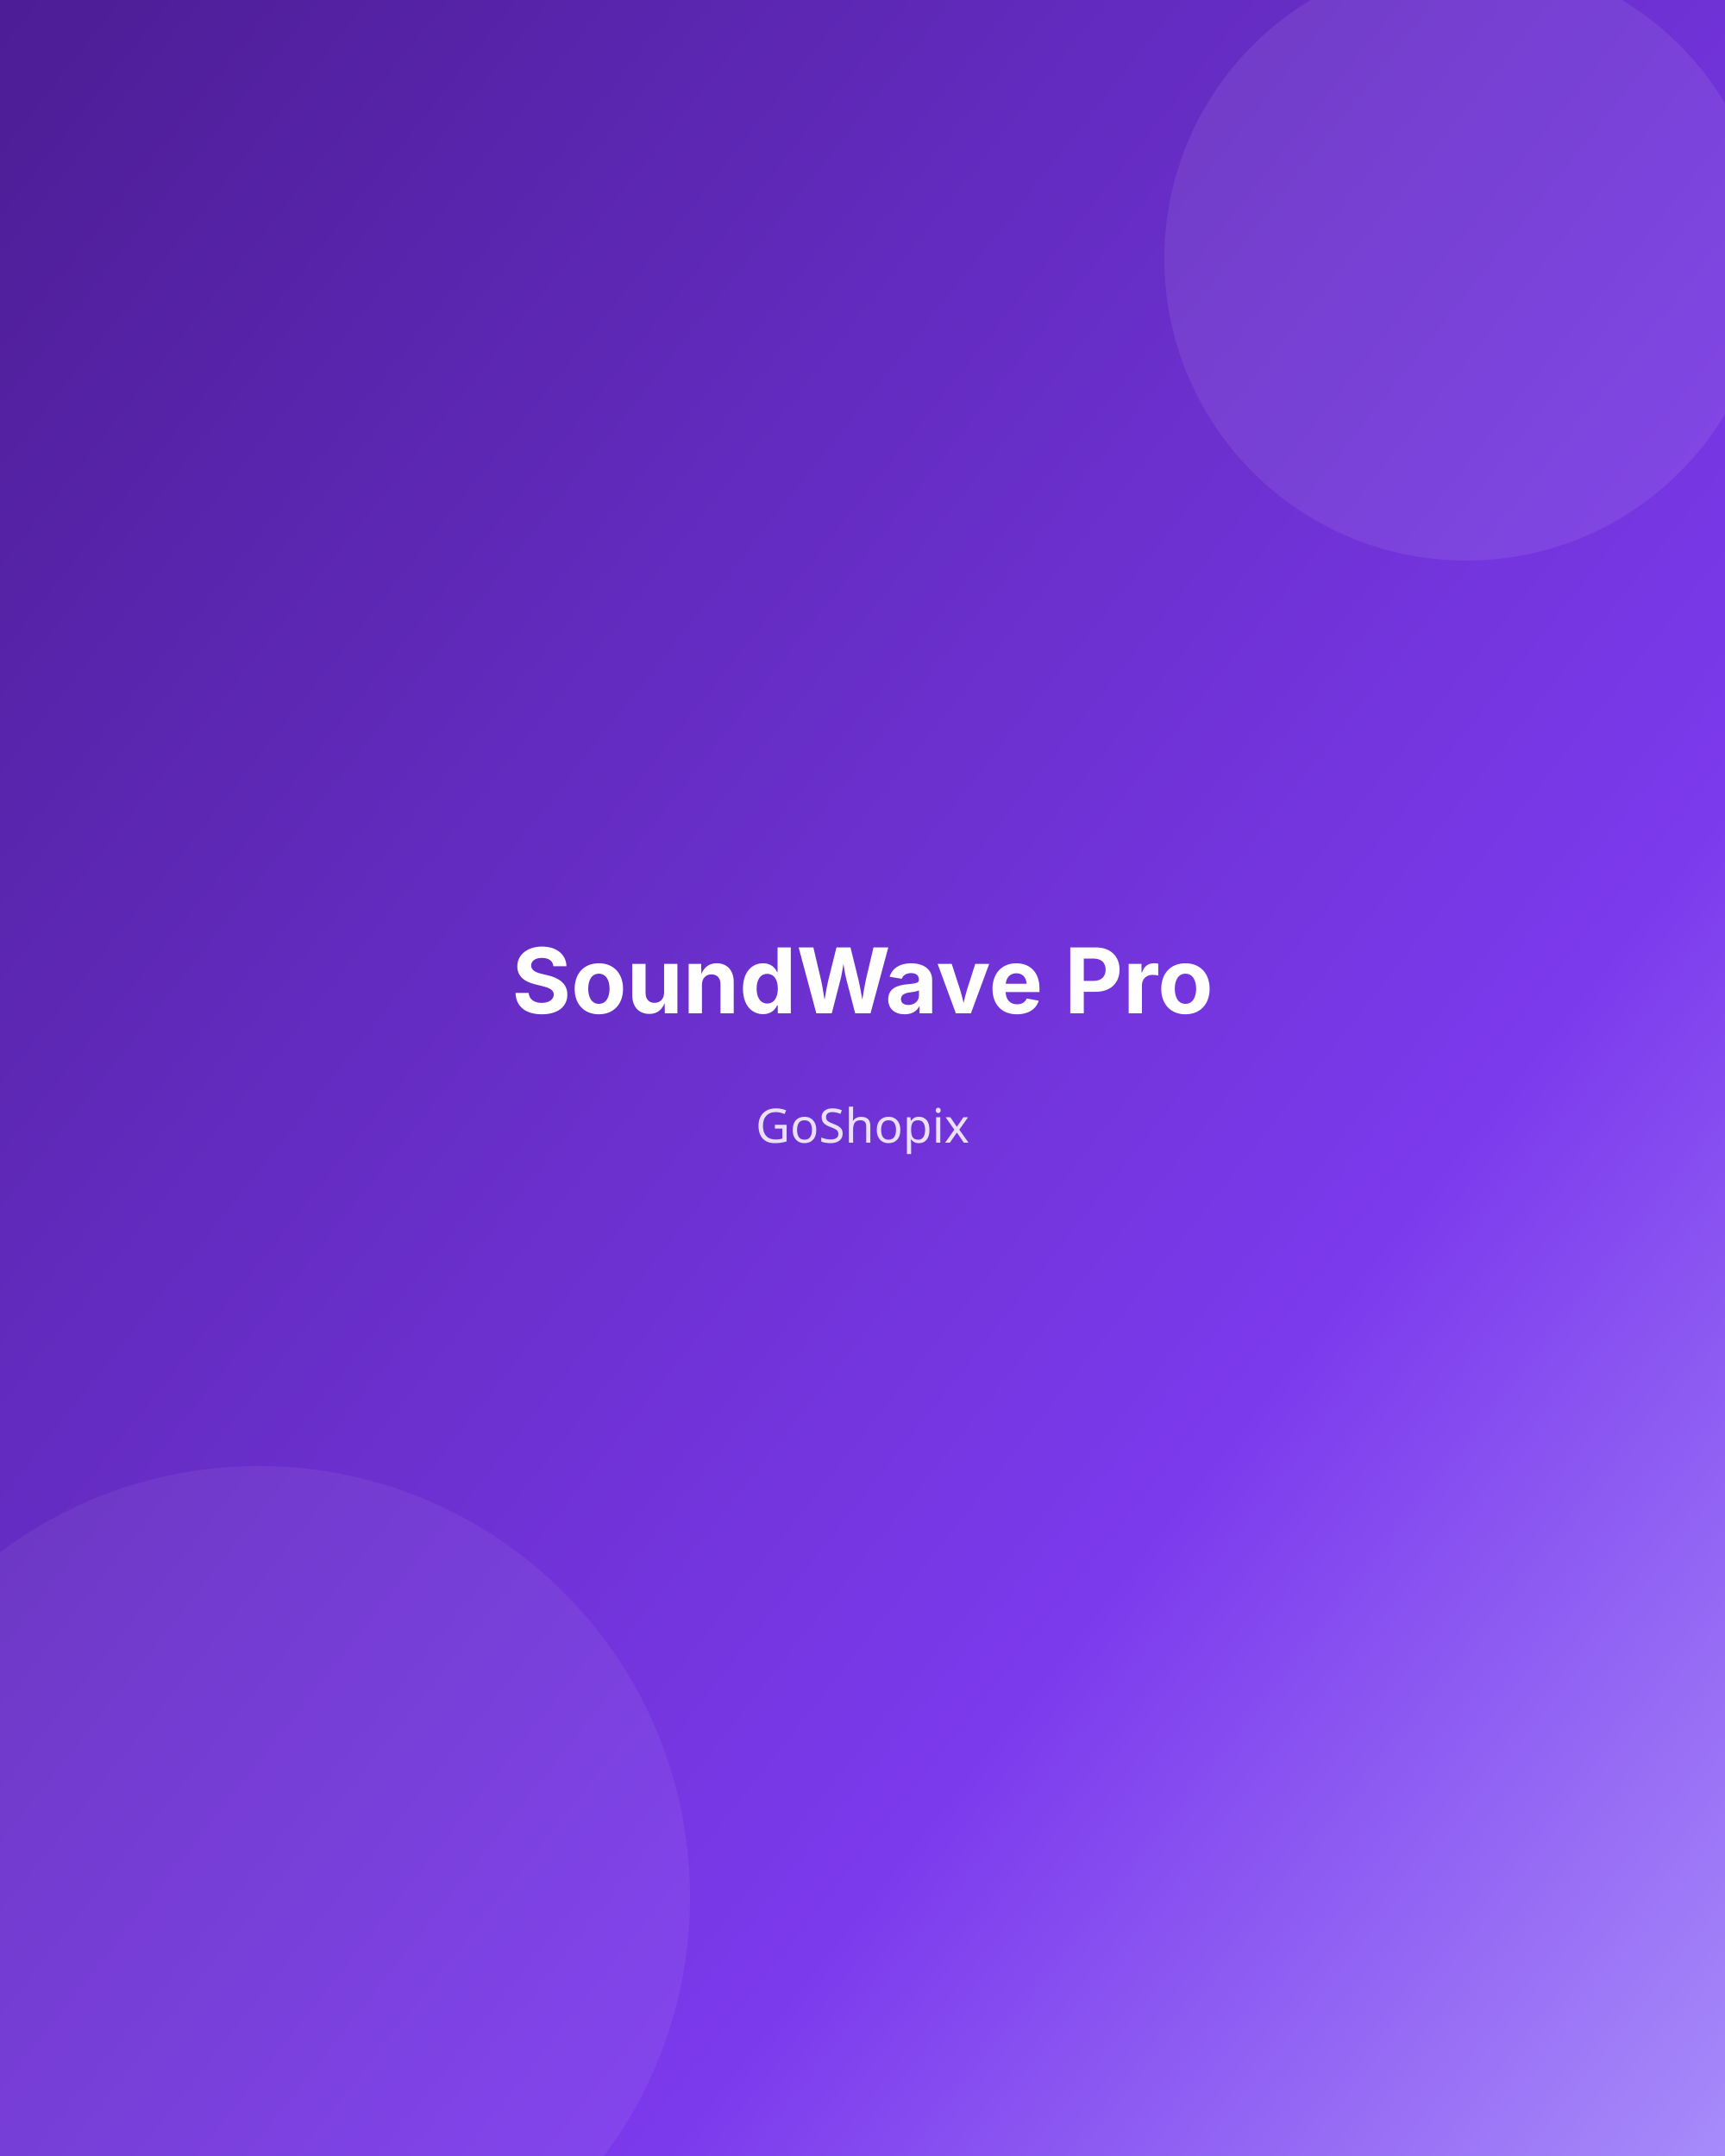
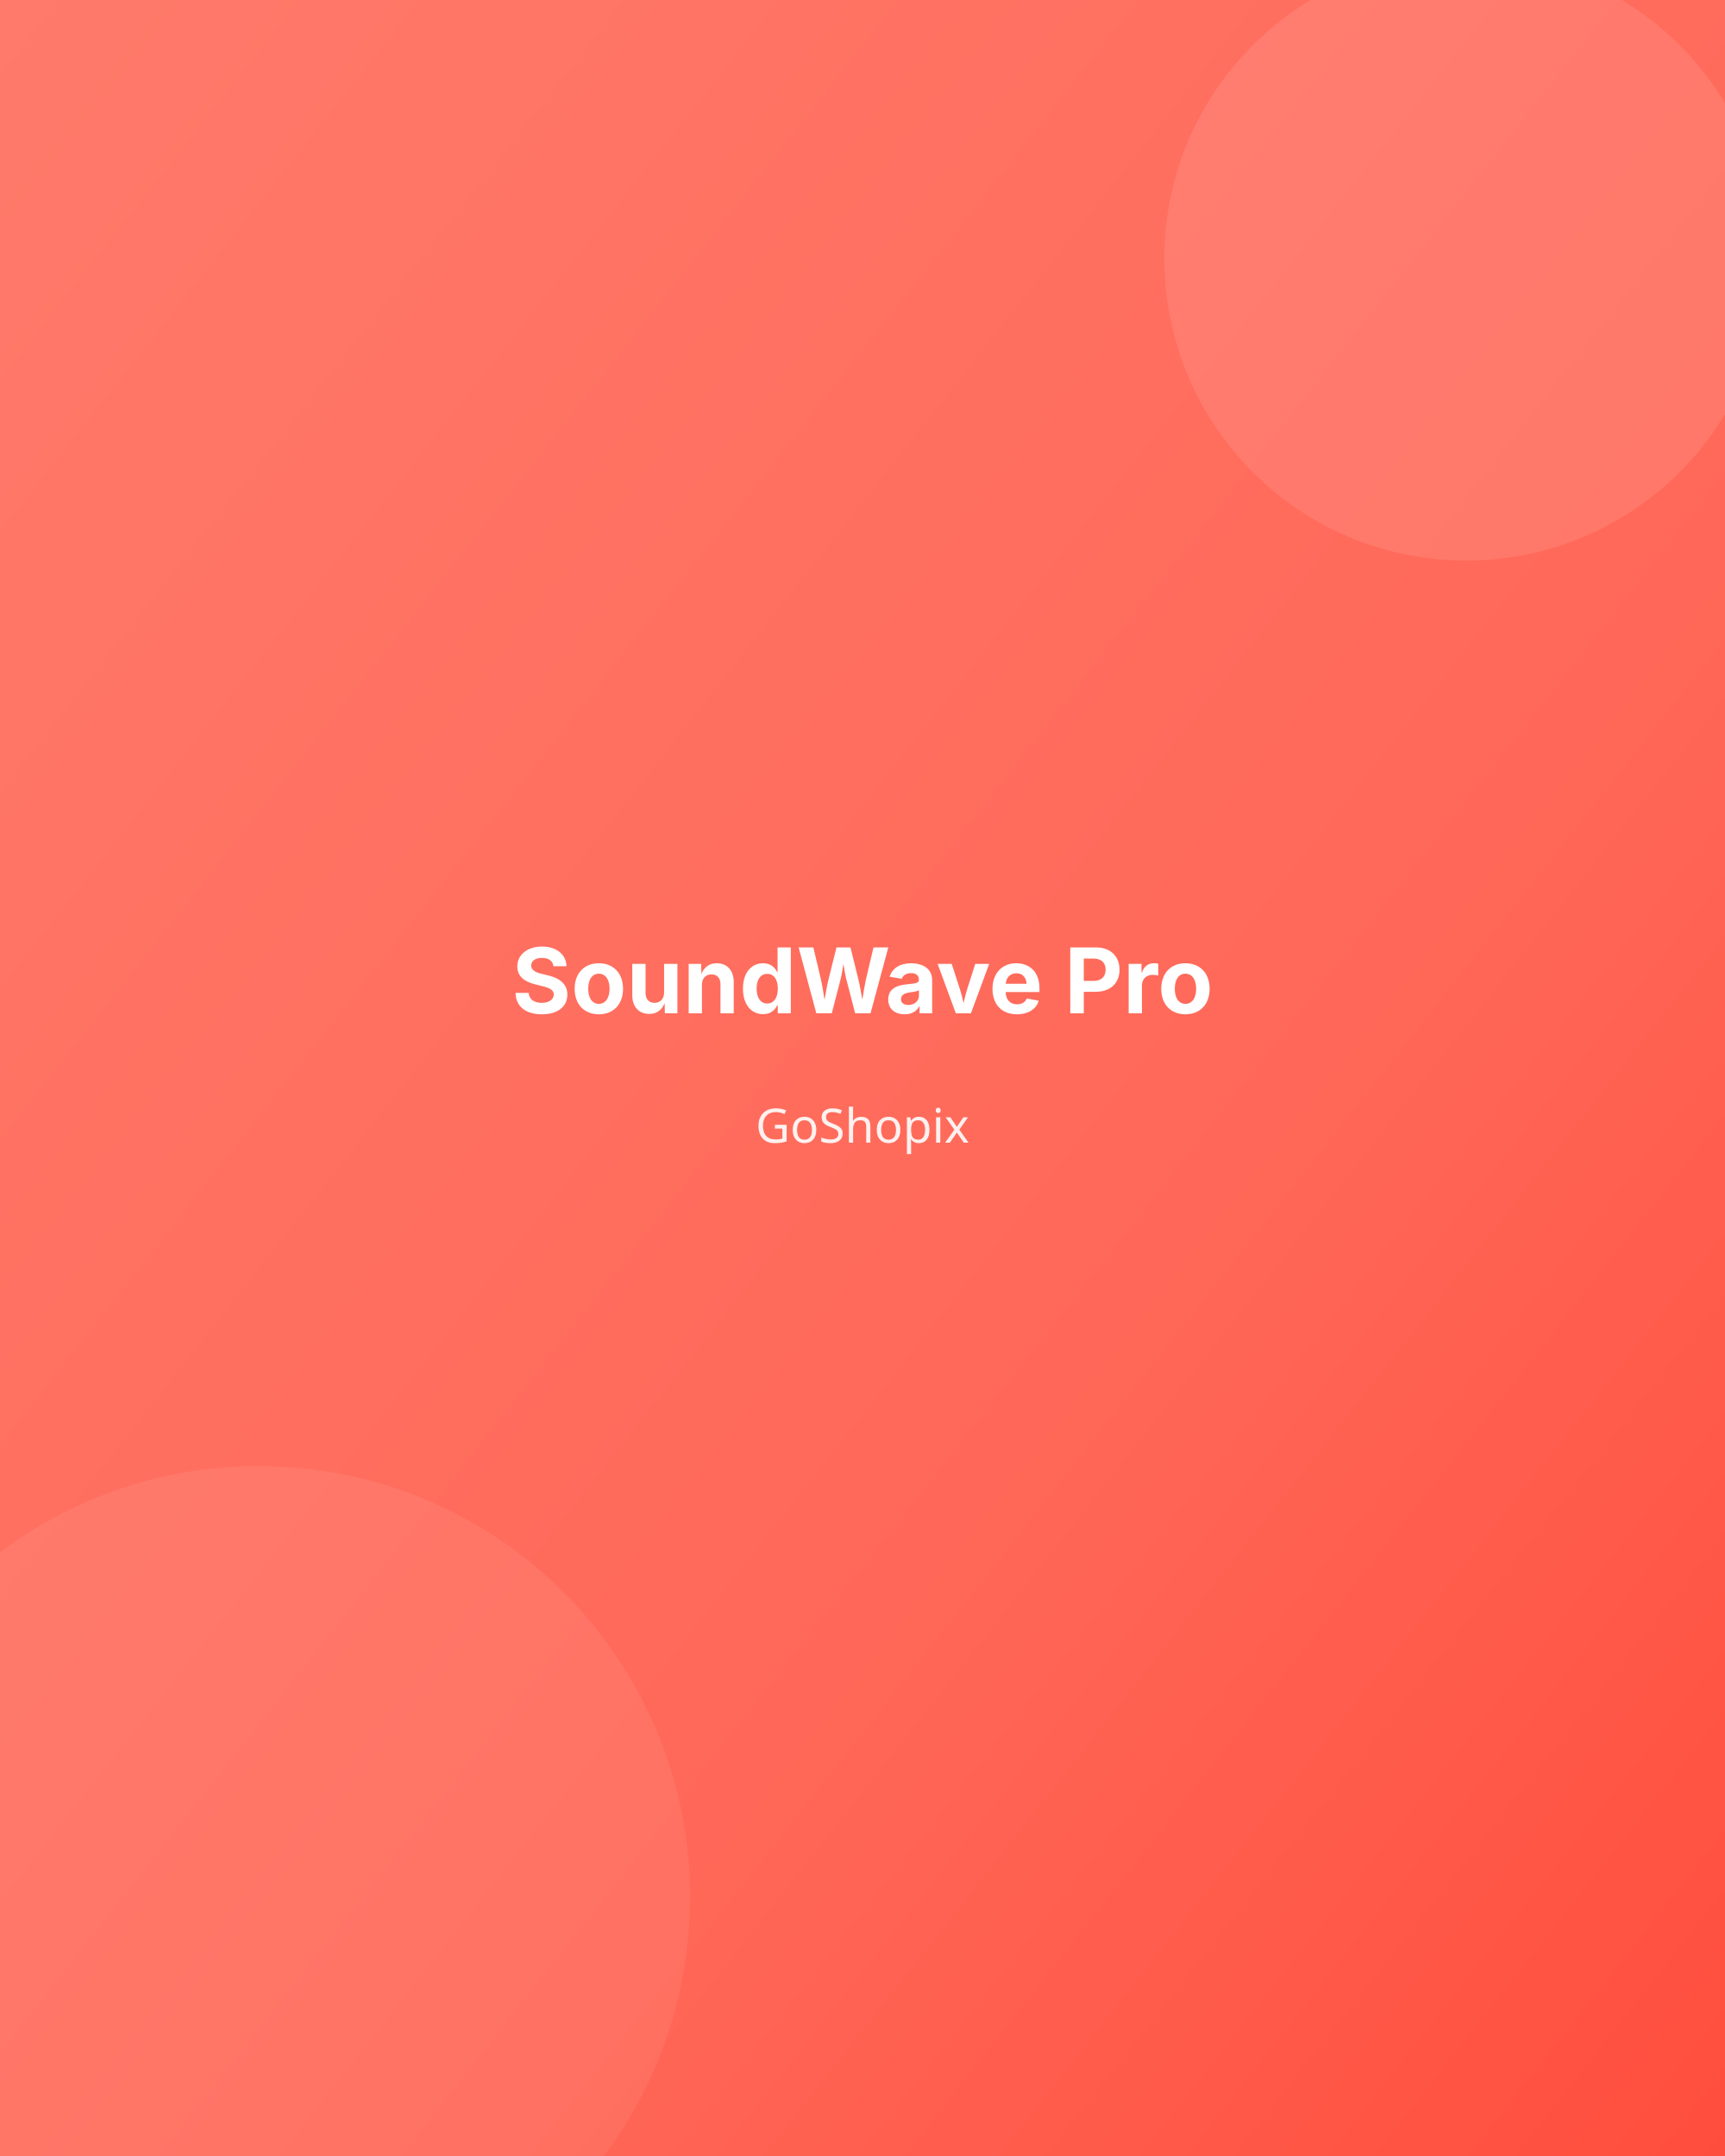
<svg xmlns="http://www.w3.org/2000/svg" width="800" height="1000" viewBox="0 0 800 1000" role="img" aria-label="SoundWave Pro">
  <defs>
    <linearGradient id="g" x1="0%" y1="0%" x2="100%" y2="100%">
-       <stop offset="0%" stop-color="#4c1d95" />
-       <stop offset="69%" stop-color="#7c3aed" />
-       <stop offset="100%" stop-color="#a78bfa" />
+       <stop offset="0%" stop-color="#ff7a6b" />
+       <stop offset="63%" stop-color="#ff6858" />
+       <stop offset="100%" stop-color="#ff4d3d" />
    </linearGradient>
  </defs>
  <rect width="800" height="1000" fill="url(#g)" />
-   <circle cx="680" cy="120" r="140" fill="white" fill-opacity="0.08" />
-   <circle cx="120" cy="880" r="200" fill="white" fill-opacity="0.06" />
+   <circle cx="680" cy="120" r="140" fill="white" fill-opacity="0.1" />
+   <circle cx="120" cy="880" r="200" fill="white" fill-opacity="0.07" />
  <text x="400" y="470" text-anchor="middle" fill="white" font-family="system-ui,-apple-system,Segoe UI,sans-serif" font-size="42" font-weight="700">SoundWave Pro</text>
-   <text x="400" y="530" text-anchor="middle" fill="white" fill-opacity="0.85" font-family="system-ui,sans-serif" font-size="22">GoShopix</text>
+   <text x="400" y="530" text-anchor="middle" fill="white" fill-opacity="0.9" font-family="system-ui,sans-serif" font-size="22">GoShopix</text>
</svg>
